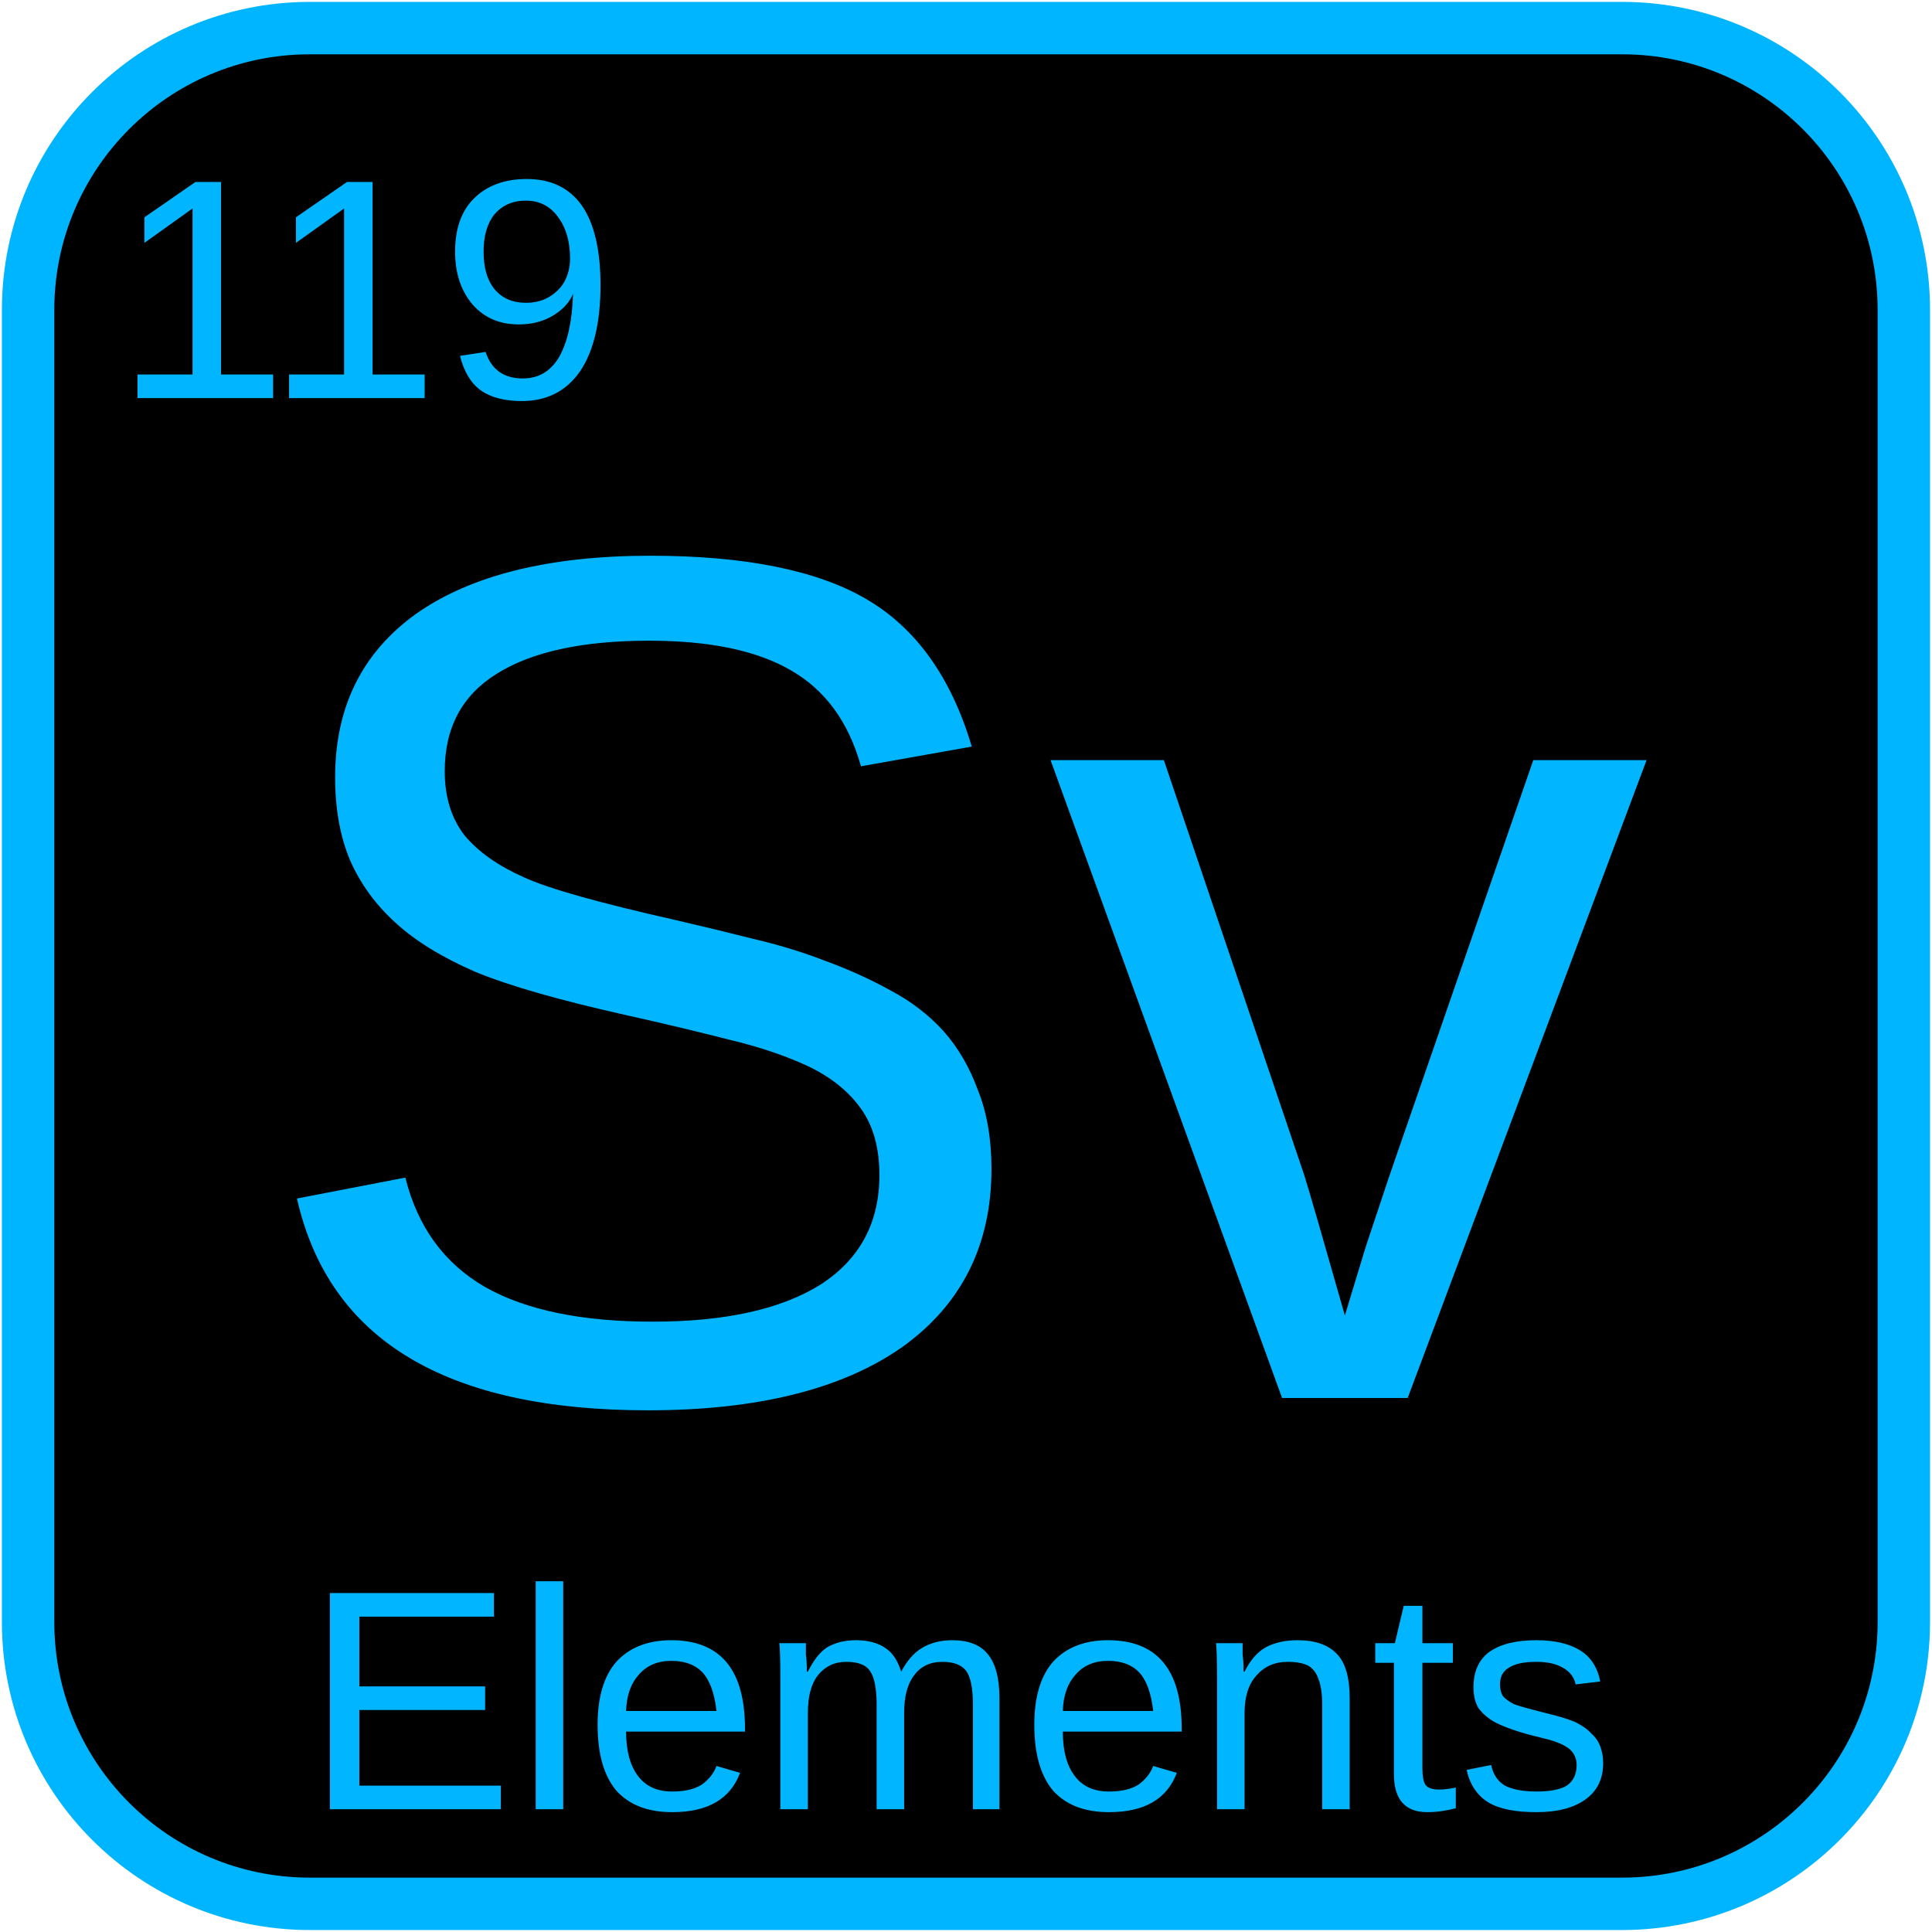
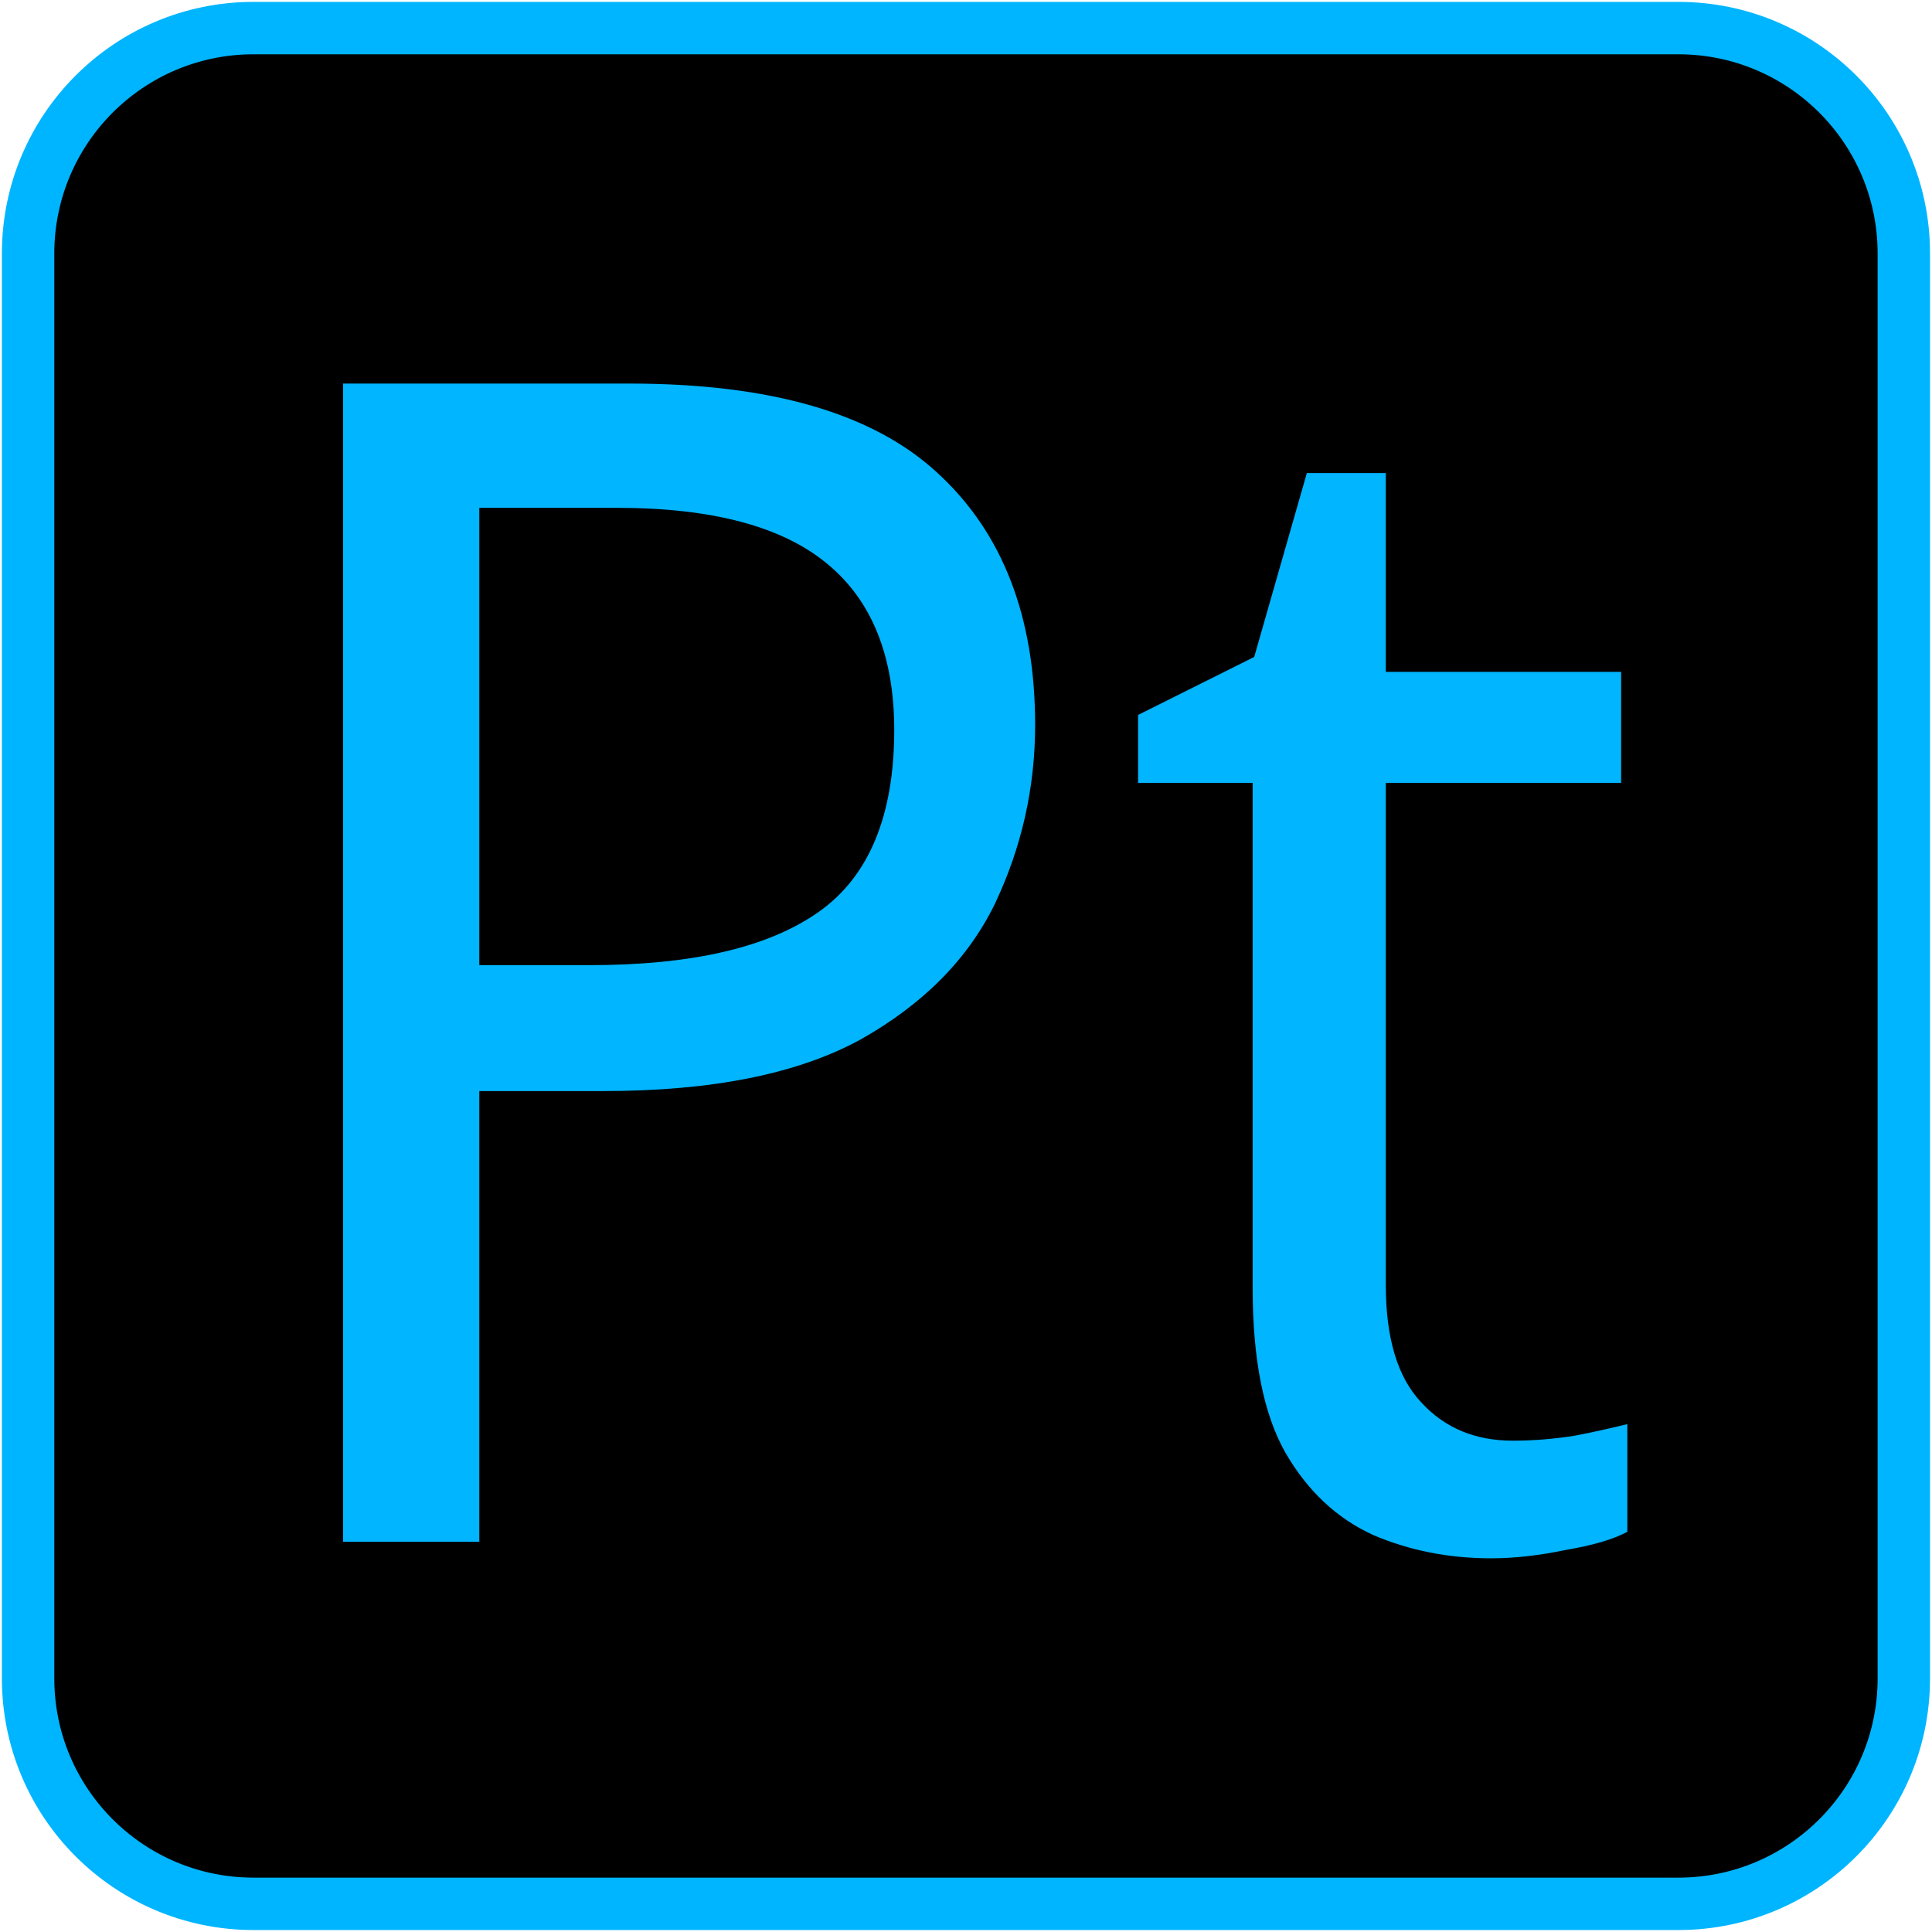
- <svg xmlns="http://www.w3.org/2000/svg" viewBox="0 0 24 24" fill-rule="evenodd" stroke-linecap="round" stroke-linejoin="round" stroke-miterlimit="1.5">
-   <style>.B{font-family:ArialMT, Arial, sans-serif}.C{fill:#01b5ff}</style>
-   <path d="M23.65 3.844A3.5 3.5 0 0 0 20.155.349H3.844A3.5 3.5 0 0 0 .349 3.844v16.311a3.5 3.5 0 0 0 3.495 3.495h16.311a3.5 3.5 0 0 0 3.495-3.495V3.844z" stroke="#00b5ff" stroke-width=".651" />
-   <text x="3.047" y="13.79" font-size="15.317" transform="matrix(.979 0 0 .979 .017661 3.86701)" class="B C">Sv</text>
-   <text x="3.735" y="21.176" font-size="5" transform="matrix(.7811 0 0 .7811 .86365 5.93421)" class="B C">Elements</text>
-   <text x="3.735" y="21.176" font-size="5" transform="matrix(.7811 0 0 .7811 -1.50156 -11.5951)" class="B C">1<tspan x="6.145px 8.926px" y="21.176px 21.176px">19</tspan>
-   </text>
+ <svg xmlns="http://www.w3.org/2000/svg" viewBox="0 0 24 24">
+   <path d="M23.65 3.145A2.8 2.8 0 0 0 20.854.349H3.145A2.8 2.8 0 0 0 .349 3.145v17.709a2.8 2.8 0 0 0 2.796 2.796h17.709a2.8 2.8 0 0 0 2.796-2.796V3.145z" stroke="#00b5ff" stroke-width=".651" />
+   <text x="3.047" y="13.79" font-family="sans-serif" font-size="15.3" fill="#01b5ff" transform="matrix(1.2309 0 0 1.3173 -1.31581 .987845)">Pt</text>
</svg>
